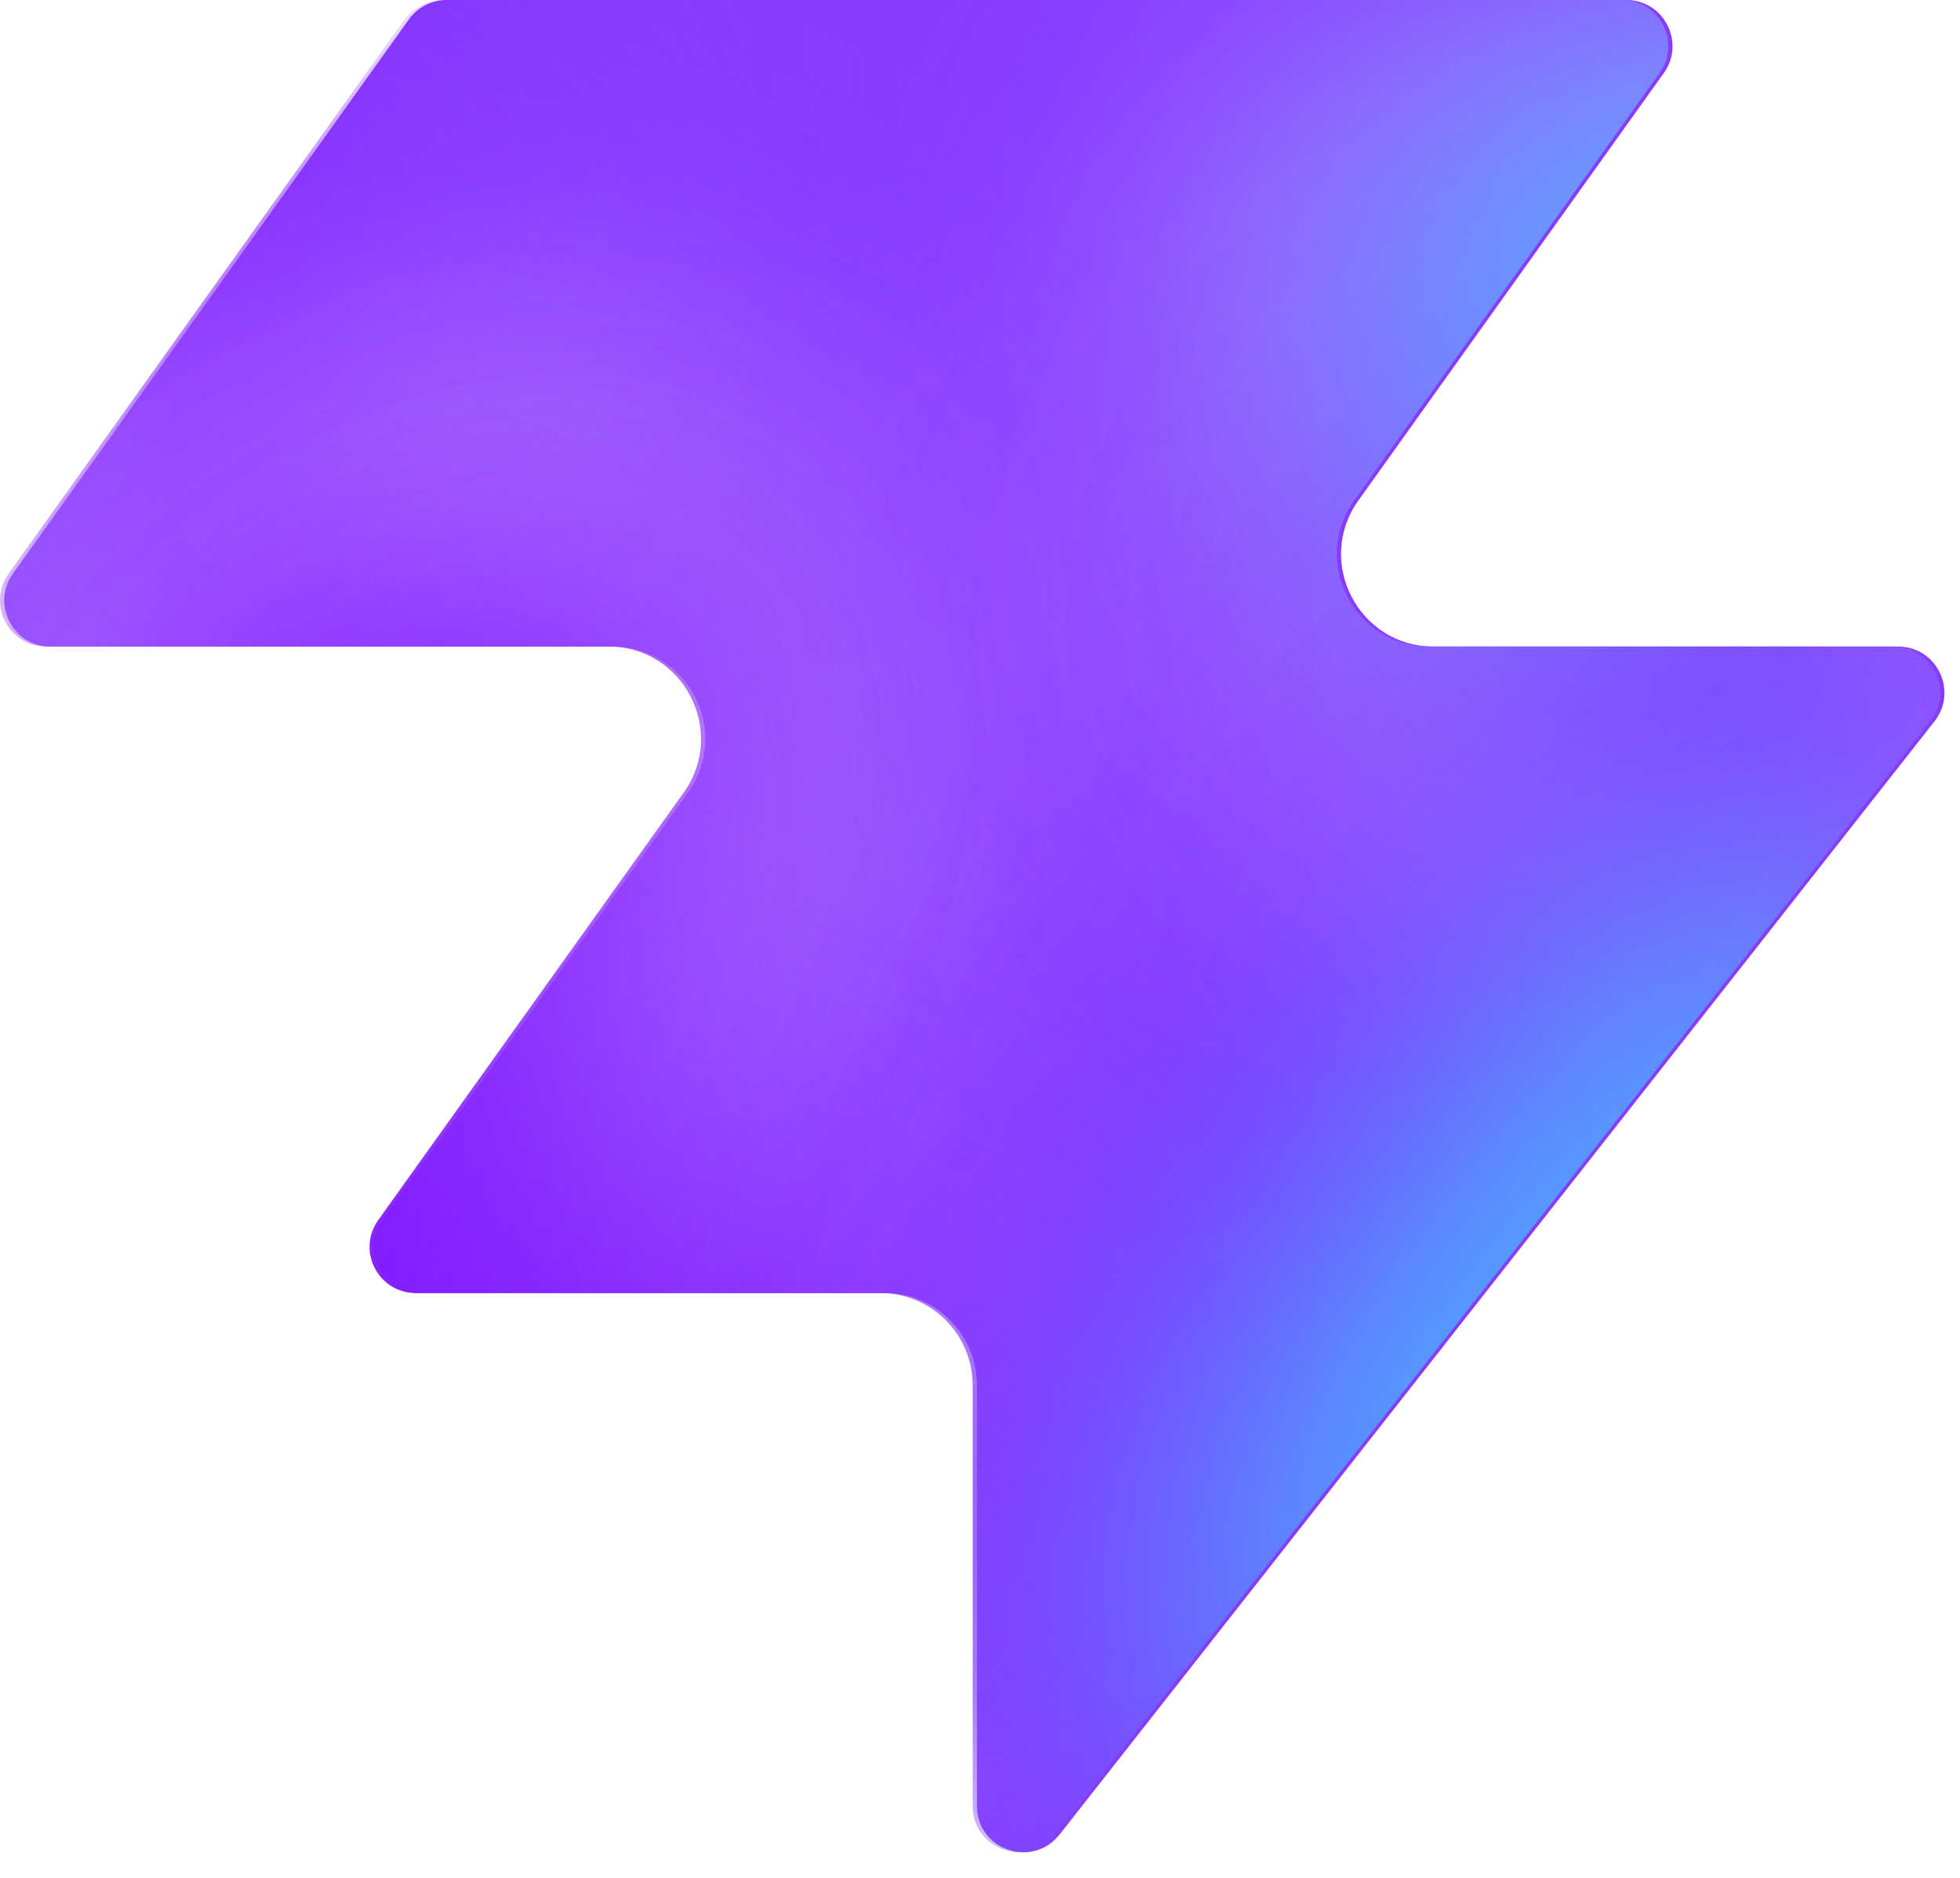
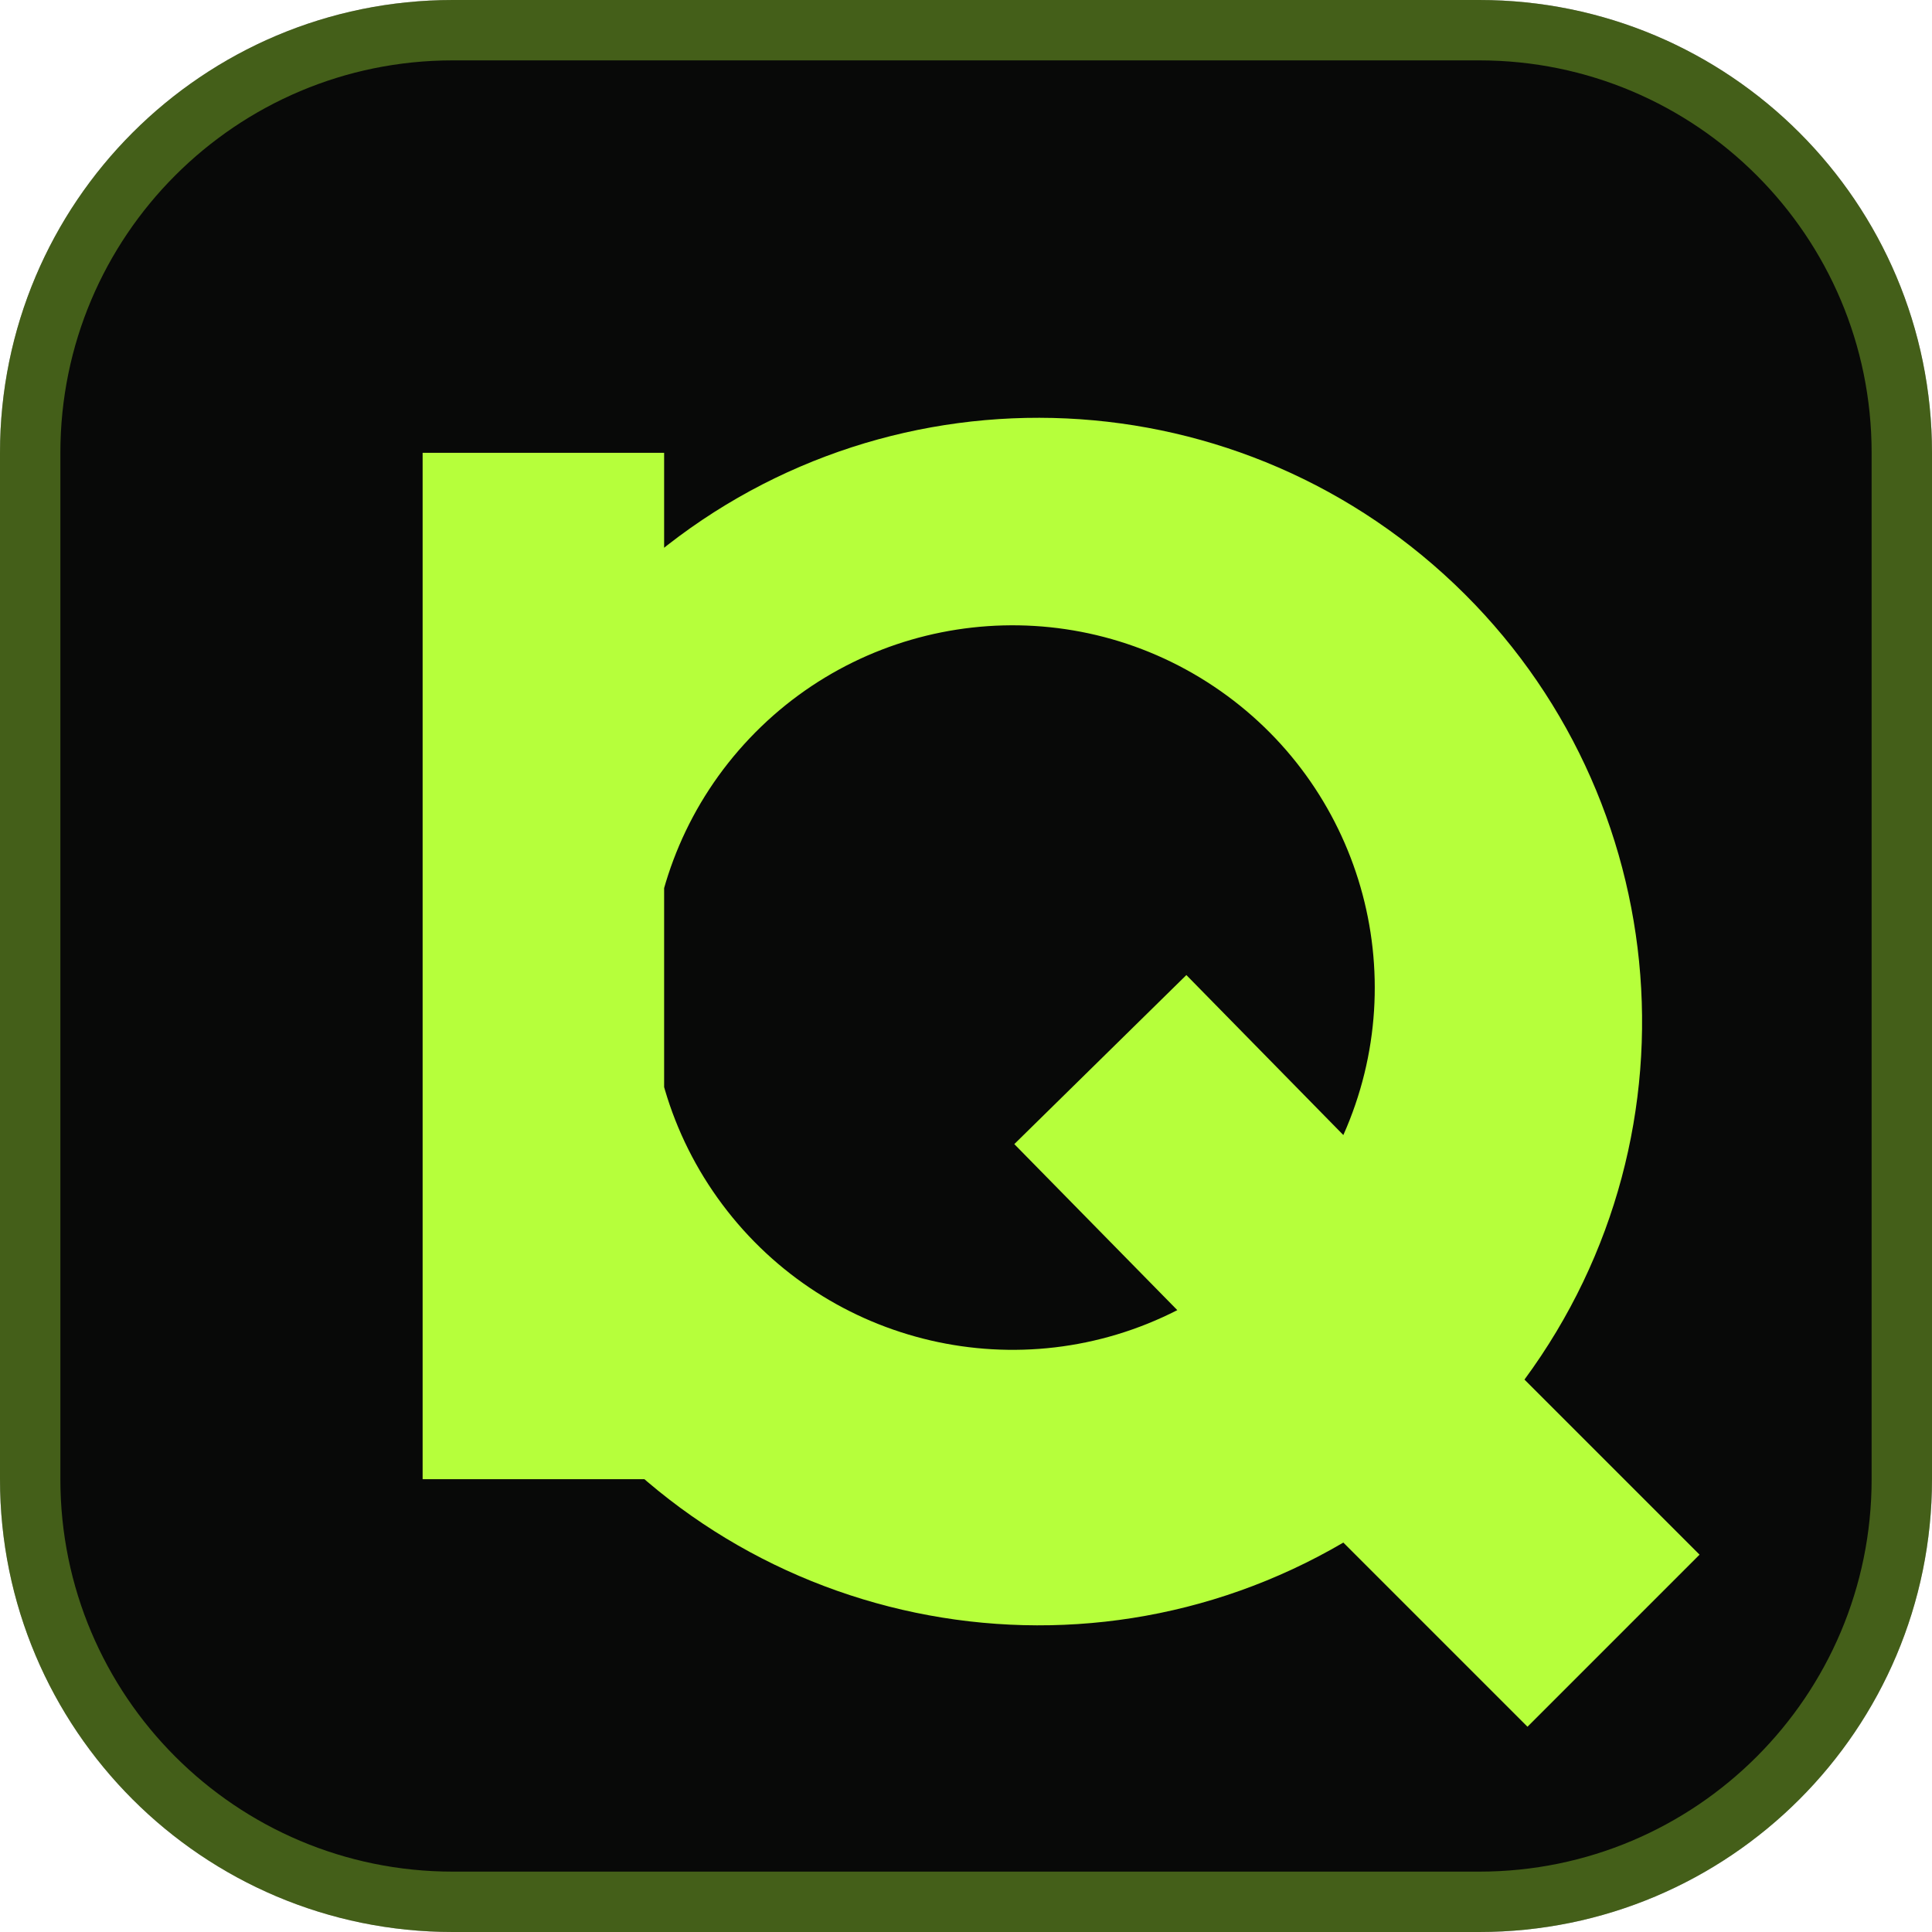
- <svg xmlns="http://www.w3.org/2000/svg" width="48" height="46" fill="none" viewBox="0 0 48 46">
-   <path fill="#863bff" d="M25.946 44.938c-.664.845-2.021.375-2.021-.698V33.937a2.26 2.26 0 0 0-2.262-2.262H10.287c-.92 0-1.456-1.04-.92-1.788l7.48-10.471c1.07-1.497 0-3.578-1.842-3.578H1.237c-.92 0-1.456-1.04-.92-1.788L10.013.474c.214-.297.556-.474.92-.474h28.894c.92 0 1.456 1.04.92 1.788l-7.48 10.471c-1.07 1.498 0 3.579 1.842 3.579h11.377c.943 0 1.473 1.088.89 1.83L25.947 44.94z" style="fill:#863bff;fill:color(display-p3 .525 .23 1);fill-opacity:1" />
-   <mask id="a" width="48" height="46" x="0" y="0" maskUnits="userSpaceOnUse" style="mask-type:alpha">
-     <path fill="#000" d="M25.842 44.938c-.664.844-2.021.375-2.021-.698V33.937a2.26 2.26 0 0 0-2.262-2.262H10.183c-.92 0-1.456-1.04-.92-1.788l7.48-10.471c1.07-1.498 0-3.579-1.842-3.579H1.133c-.92 0-1.456-1.04-.92-1.787L9.91.473c.214-.297.556-.474.92-.474h28.894c.92 0 1.456 1.04.92 1.788l-7.48 10.471c-1.07 1.498 0 3.578 1.842 3.578h11.377c.943 0 1.473 1.088.89 1.832L25.843 44.94z" style="fill:#000;fill-opacity:1" />
-   </mask>
-   <g mask="url(#a)">
-     <g filter="url(#b)">
-       <ellipse cx="5.508" cy="14.704" fill="#ede6ff" rx="5.508" ry="14.704" style="fill:#ede6ff;fill:color(display-p3 .927 .903 1);fill-opacity:1" transform="matrix(.00324 1 1 -.00324 -4.47 31.516)" />
-     </g>
-     <g filter="url(#c)">
-       <ellipse cx="10.399" cy="29.851" fill="#ede6ff" rx="10.399" ry="29.851" style="fill:#ede6ff;fill:color(display-p3 .927 .903 1);fill-opacity:1" transform="matrix(.00324 1 1 -.00324 -39.328 7.883)" />
-     </g>
-     <g filter="url(#d)">
-       <ellipse cx="5.508" cy="30.487" fill="#7e14ff" rx="5.508" ry="30.487" style="fill:#7e14ff;fill:color(display-p3 .492 .077 1);fill-opacity:1" transform="rotate(89.814 -25.913 -14.639)scale(1 -1)" />
-     </g>
-     <g filter="url(#e)">
-       <ellipse cx="5.508" cy="30.599" fill="#7e14ff" rx="5.508" ry="30.599" style="fill:#7e14ff;fill:color(display-p3 .492 .077 1);fill-opacity:1" transform="rotate(89.814 -32.644 -3.334)scale(1 -1)" />
-     </g>
-     <g filter="url(#f)">
-       <ellipse cx="5.508" cy="30.599" fill="#7e14ff" rx="5.508" ry="30.599" style="fill:#7e14ff;fill:color(display-p3 .492 .077 1);fill-opacity:1" transform="matrix(.00324 1 1 -.00324 -34.34 30.47)" />
-     </g>
-     <g filter="url(#g)">
-       <ellipse cx="14.072" cy="22.078" fill="#ede6ff" rx="14.072" ry="22.078" style="fill:#ede6ff;fill:color(display-p3 .927 .903 1);fill-opacity:1" transform="rotate(93.35 24.506 48.493)scale(-1 1)" />
-     </g>
-     <g filter="url(#h)">
-       <ellipse cx="3.47" cy="21.501" fill="#7e14ff" rx="3.47" ry="21.501" style="fill:#7e14ff;fill:color(display-p3 .492 .077 1);fill-opacity:1" transform="rotate(89.009 28.708 47.59)scale(-1 1)" />
-     </g>
-     <g filter="url(#i)">
-       <ellipse cx="3.47" cy="21.501" fill="#7e14ff" rx="3.47" ry="21.501" style="fill:#7e14ff;fill:color(display-p3 .492 .077 1);fill-opacity:1" transform="rotate(89.009 28.708 47.59)scale(-1 1)" />
-     </g>
-     <g filter="url(#j)">
-       <ellipse cx=".387" cy="8.972" fill="#7e14ff" rx="4.407" ry="29.108" style="fill:#7e14ff;fill:color(display-p3 .492 .077 1);fill-opacity:1" transform="rotate(39.51 .387 8.972)" />
-     </g>
-     <g filter="url(#k)">
-       <ellipse cx="47.523" cy="-6.092" fill="#7e14ff" rx="4.407" ry="29.108" style="fill:#7e14ff;fill:color(display-p3 .492 .077 1);fill-opacity:1" transform="rotate(37.892 47.523 -6.092)" />
-     </g>
-     <g filter="url(#l)">
-       <ellipse cx="41.412" cy="6.333" fill="#47bfff" rx="5.971" ry="9.665" style="fill:#47bfff;fill:color(display-p3 .28 .748 1);fill-opacity:1" transform="rotate(37.892 41.412 6.333)" />
-     </g>
-     <g filter="url(#m)">
-       <ellipse cx="-1.879" cy="38.332" fill="#7e14ff" rx="4.407" ry="29.108" style="fill:#7e14ff;fill:color(display-p3 .492 .077 1);fill-opacity:1" transform="rotate(37.892 -1.88 38.332)" />
-     </g>
-     <g filter="url(#n)">
-       <ellipse cx="-1.879" cy="38.332" fill="#7e14ff" rx="4.407" ry="29.108" style="fill:#7e14ff;fill:color(display-p3 .492 .077 1);fill-opacity:1" transform="rotate(37.892 -1.88 38.332)" />
-     </g>
-     <g filter="url(#o)">
-       <ellipse cx="35.651" cy="29.907" fill="#7e14ff" rx="4.407" ry="29.108" style="fill:#7e14ff;fill:color(display-p3 .492 .077 1);fill-opacity:1" transform="rotate(37.892 35.651 29.907)" />
-     </g>
-     <g filter="url(#p)">
-       <ellipse cx="38.418" cy="32.4" fill="#47bfff" rx="5.971" ry="15.297" style="fill:#47bfff;fill:color(display-p3 .28 .748 1);fill-opacity:1" transform="rotate(37.892 38.418 32.4)" />
-     </g>
-   </g>
-   <defs>
-     <filter id="b" width="60.045" height="41.654" x="-19.77" y="16.149" color-interpolation-filters="sRGB" filterUnits="userSpaceOnUse">
-       <feFlood flood-opacity="0" result="BackgroundImageFix" />
-       <feBlend in="SourceGraphic" in2="BackgroundImageFix" result="shape" />
-       <feGaussianBlur result="effect1_foregroundBlur_2002_17158" stdDeviation="7.659" />
-     </filter>
-     <filter id="c" width="90.34" height="51.437" x="-54.613" y="-7.533" color-interpolation-filters="sRGB" filterUnits="userSpaceOnUse">
-       <feFlood flood-opacity="0" result="BackgroundImageFix" />
-       <feBlend in="SourceGraphic" in2="BackgroundImageFix" result="shape" />
-       <feGaussianBlur result="effect1_foregroundBlur_2002_17158" stdDeviation="7.659" />
-     </filter>
-     <filter id="d" width="79.355" height="29.4" x="-49.64" y="2.03" color-interpolation-filters="sRGB" filterUnits="userSpaceOnUse">
-       <feFlood flood-opacity="0" result="BackgroundImageFix" />
-       <feBlend in="SourceGraphic" in2="BackgroundImageFix" result="shape" />
-       <feGaussianBlur result="effect1_foregroundBlur_2002_17158" stdDeviation="4.596" />
-     </filter>
-     <filter id="e" width="79.579" height="29.4" x="-45.045" y="20.029" color-interpolation-filters="sRGB" filterUnits="userSpaceOnUse">
-       <feFlood flood-opacity="0" result="BackgroundImageFix" />
-       <feBlend in="SourceGraphic" in2="BackgroundImageFix" result="shape" />
-       <feGaussianBlur result="effect1_foregroundBlur_2002_17158" stdDeviation="4.596" />
-     </filter>
-     <filter id="f" width="79.579" height="29.4" x="-43.513" y="21.178" color-interpolation-filters="sRGB" filterUnits="userSpaceOnUse">
-       <feFlood flood-opacity="0" result="BackgroundImageFix" />
-       <feBlend in="SourceGraphic" in2="BackgroundImageFix" result="shape" />
-       <feGaussianBlur result="effect1_foregroundBlur_2002_17158" stdDeviation="4.596" />
-     </filter>
-     <filter id="g" width="74.749" height="58.852" x="15.756" y="-17.901" color-interpolation-filters="sRGB" filterUnits="userSpaceOnUse">
-       <feFlood flood-opacity="0" result="BackgroundImageFix" />
-       <feBlend in="SourceGraphic" in2="BackgroundImageFix" result="shape" />
-       <feGaussianBlur result="effect1_foregroundBlur_2002_17158" stdDeviation="7.659" />
-     </filter>
-     <filter id="h" width="61.377" height="25.362" x="23.548" y="2.284" color-interpolation-filters="sRGB" filterUnits="userSpaceOnUse">
-       <feFlood flood-opacity="0" result="BackgroundImageFix" />
-       <feBlend in="SourceGraphic" in2="BackgroundImageFix" result="shape" />
-       <feGaussianBlur result="effect1_foregroundBlur_2002_17158" stdDeviation="4.596" />
-     </filter>
-     <filter id="i" width="61.377" height="25.362" x="23.548" y="2.284" color-interpolation-filters="sRGB" filterUnits="userSpaceOnUse">
-       <feFlood flood-opacity="0" result="BackgroundImageFix" />
-       <feBlend in="SourceGraphic" in2="BackgroundImageFix" result="shape" />
-       <feGaussianBlur result="effect1_foregroundBlur_2002_17158" stdDeviation="4.596" />
-     </filter>
-     <filter id="j" width="56.045" height="63.649" x="-27.636" y="-22.853" color-interpolation-filters="sRGB" filterUnits="userSpaceOnUse">
-       <feFlood flood-opacity="0" result="BackgroundImageFix" />
-       <feBlend in="SourceGraphic" in2="BackgroundImageFix" result="shape" />
-       <feGaussianBlur result="effect1_foregroundBlur_2002_17158" stdDeviation="4.596" />
-     </filter>
-     <filter id="k" width="54.814" height="64.646" x="20.116" y="-38.415" color-interpolation-filters="sRGB" filterUnits="userSpaceOnUse">
-       <feFlood flood-opacity="0" result="BackgroundImageFix" />
-       <feBlend in="SourceGraphic" in2="BackgroundImageFix" result="shape" />
-       <feGaussianBlur result="effect1_foregroundBlur_2002_17158" stdDeviation="4.596" />
-     </filter>
-     <filter id="l" width="33.541" height="35.313" x="24.641" y="-11.323" color-interpolation-filters="sRGB" filterUnits="userSpaceOnUse">
-       <feFlood flood-opacity="0" result="BackgroundImageFix" />
-       <feBlend in="SourceGraphic" in2="BackgroundImageFix" result="shape" />
-       <feGaussianBlur result="effect1_foregroundBlur_2002_17158" stdDeviation="4.596" />
-     </filter>
-     <filter id="m" width="54.814" height="64.646" x="-29.286" y="6.009" color-interpolation-filters="sRGB" filterUnits="userSpaceOnUse">
-       <feFlood flood-opacity="0" result="BackgroundImageFix" />
-       <feBlend in="SourceGraphic" in2="BackgroundImageFix" result="shape" />
-       <feGaussianBlur result="effect1_foregroundBlur_2002_17158" stdDeviation="4.596" />
-     </filter>
-     <filter id="n" width="54.814" height="64.646" x="-29.286" y="6.009" color-interpolation-filters="sRGB" filterUnits="userSpaceOnUse">
-       <feFlood flood-opacity="0" result="BackgroundImageFix" />
-       <feBlend in="SourceGraphic" in2="BackgroundImageFix" result="shape" />
-       <feGaussianBlur result="effect1_foregroundBlur_2002_17158" stdDeviation="4.596" />
-     </filter>
-     <filter id="o" width="54.814" height="64.646" x="8.244" y="-2.416" color-interpolation-filters="sRGB" filterUnits="userSpaceOnUse">
-       <feFlood flood-opacity="0" result="BackgroundImageFix" />
-       <feBlend in="SourceGraphic" in2="BackgroundImageFix" result="shape" />
-       <feGaussianBlur result="effect1_foregroundBlur_2002_17158" stdDeviation="4.596" />
-     </filter>
-     <filter id="p" width="39.409" height="43.623" x="18.713" y="10.588" color-interpolation-filters="sRGB" filterUnits="userSpaceOnUse">
-       <feFlood flood-opacity="0" result="BackgroundImageFix" />
-       <feBlend in="SourceGraphic" in2="BackgroundImageFix" result="shape" />
-       <feGaussianBlur result="effect1_foregroundBlur_2002_17158" stdDeviation="4.596" />
-     </filter>
-   </defs>
+ <svg xmlns="http://www.w3.org/2000/svg" viewBox="0 0 64 64">
+   <rect width="64" height="64" rx="15" fill="#080908" />
+   <rect x="1" y="1" width="62" height="62" rx="14" fill="none" stroke="#B6FF3B" stroke-opacity=".35" stroke-width="2" />
+   <path fill="#B6FF3B" d="M14 15h8v34h-8zm36.5 30.7 5.8 5.8-5.7 5.7-6.1-6.1a20 20 0 1 1 6-5.4ZM39 43.4l-5.4-5.5 5.7-5.6 5.2 5.3a12 12 0 1 0-5.5 5.8Z" />
</svg>
